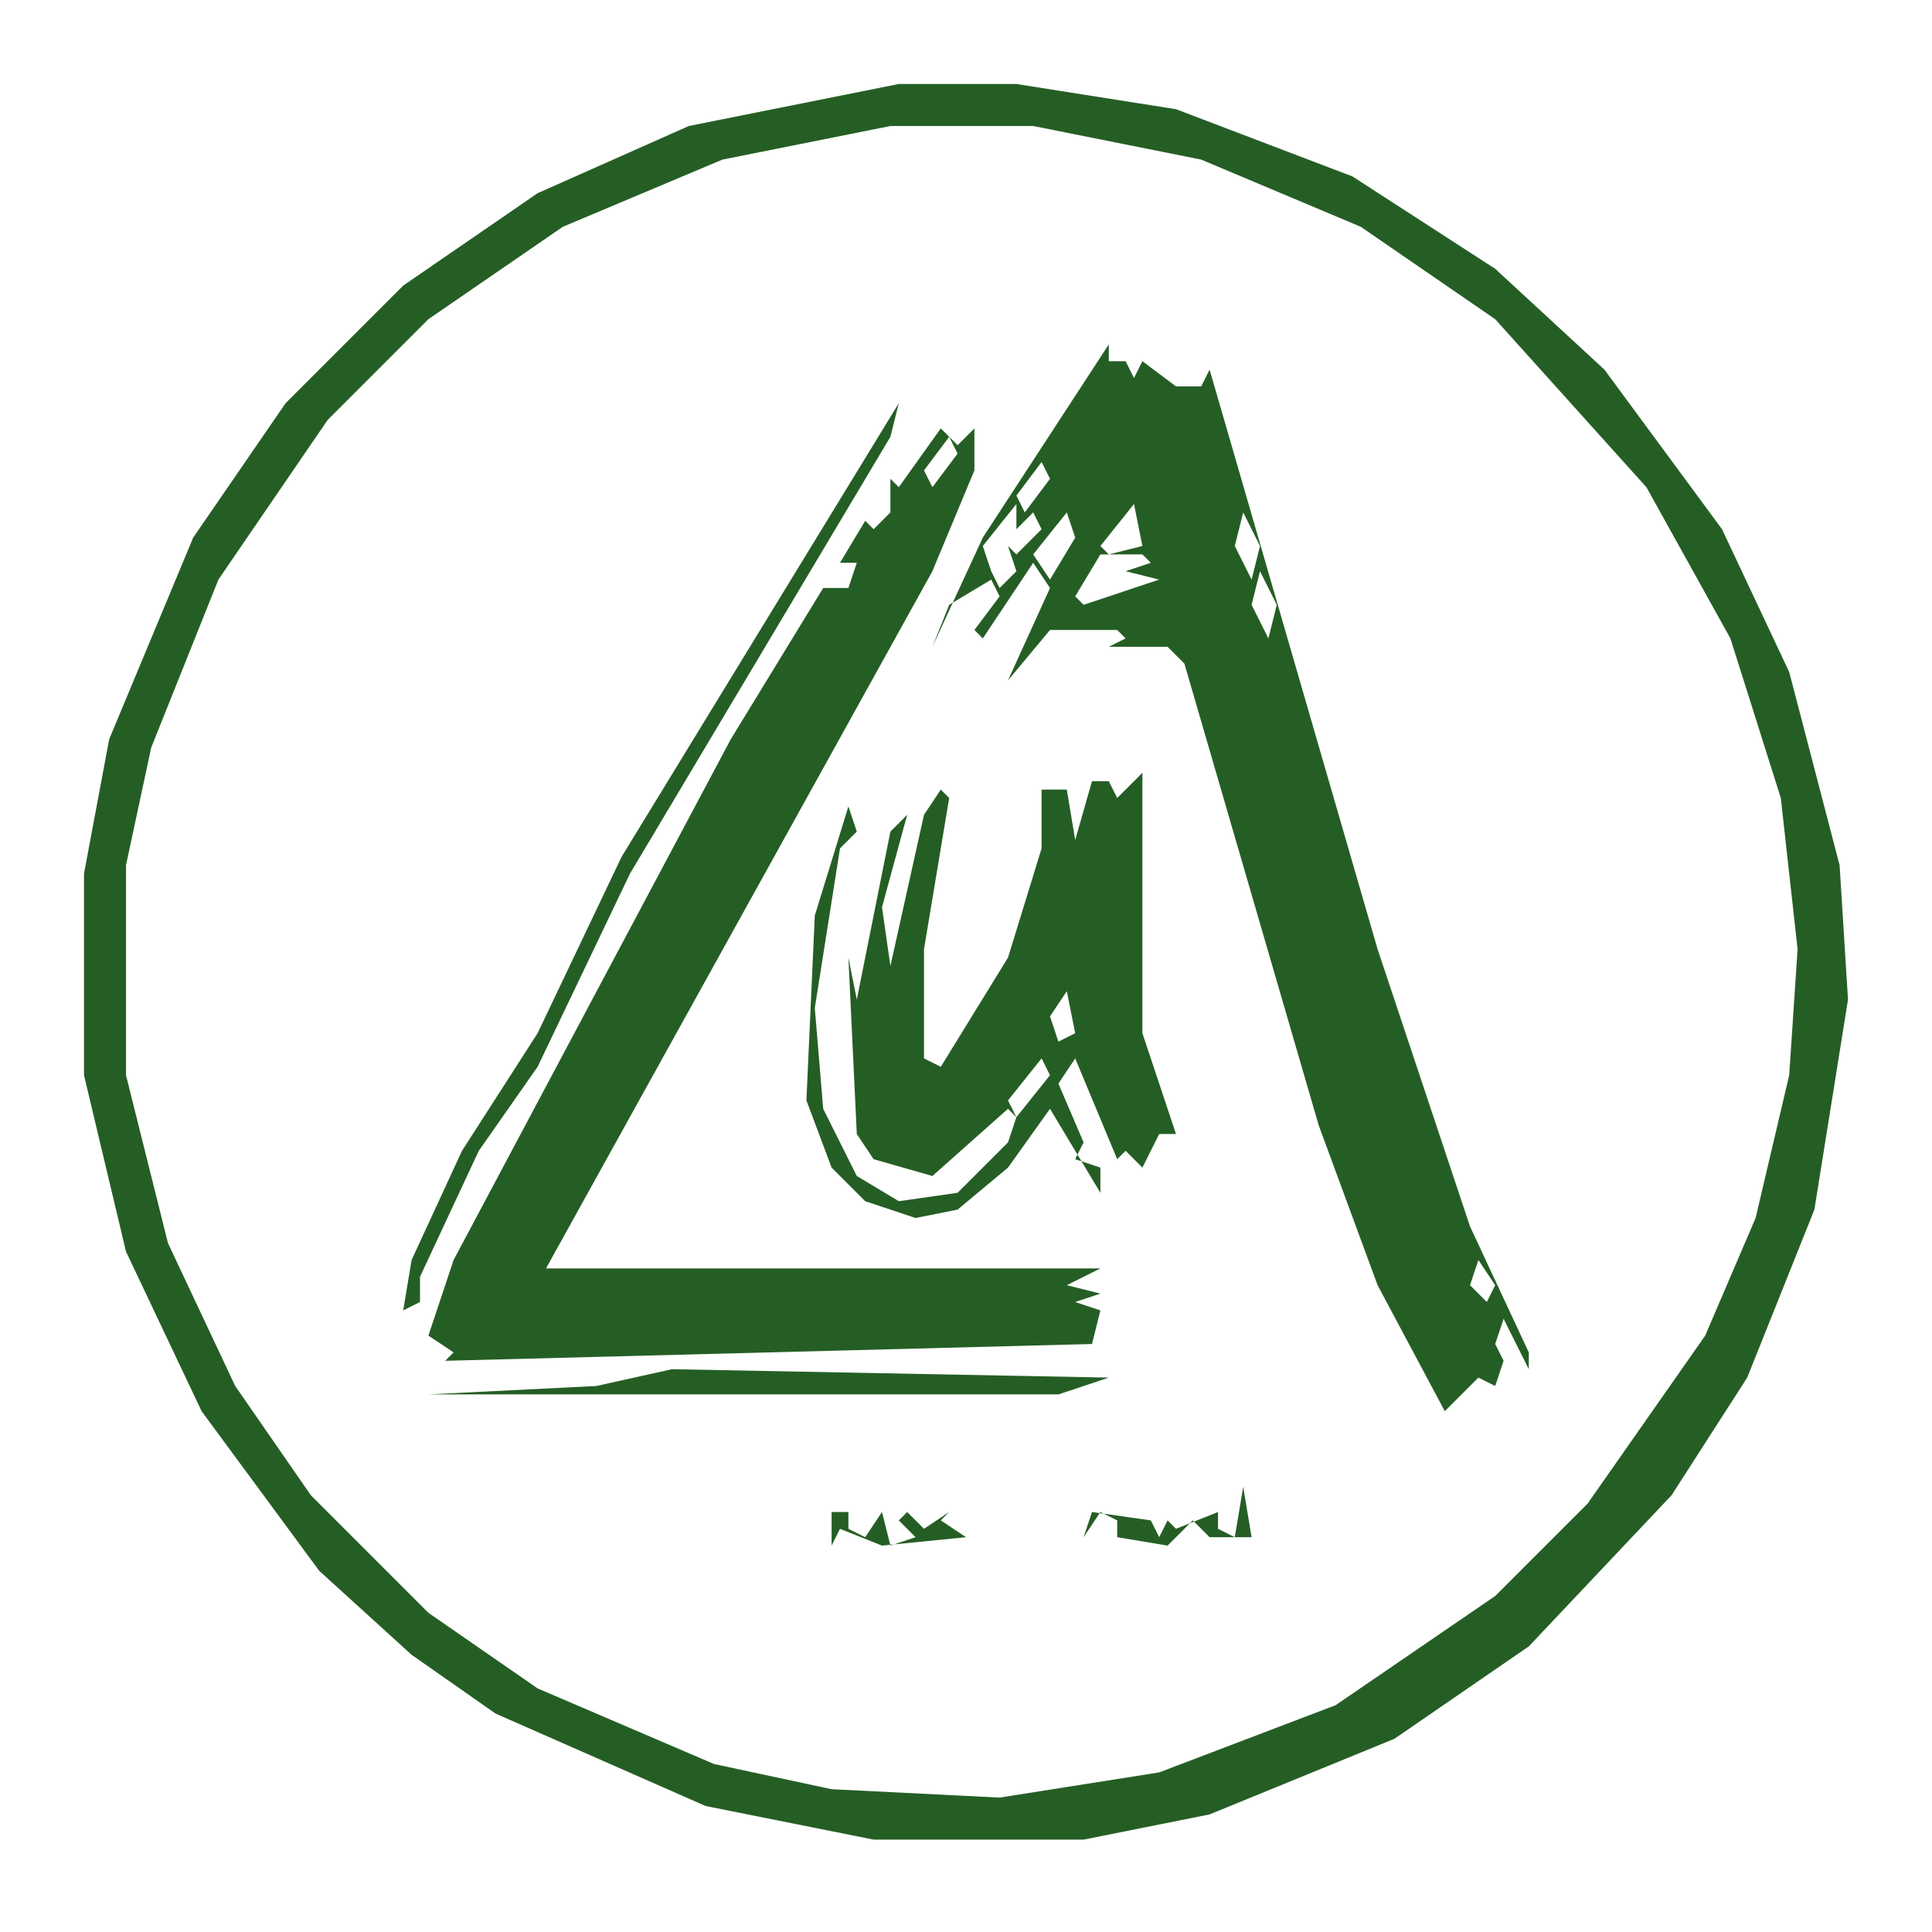
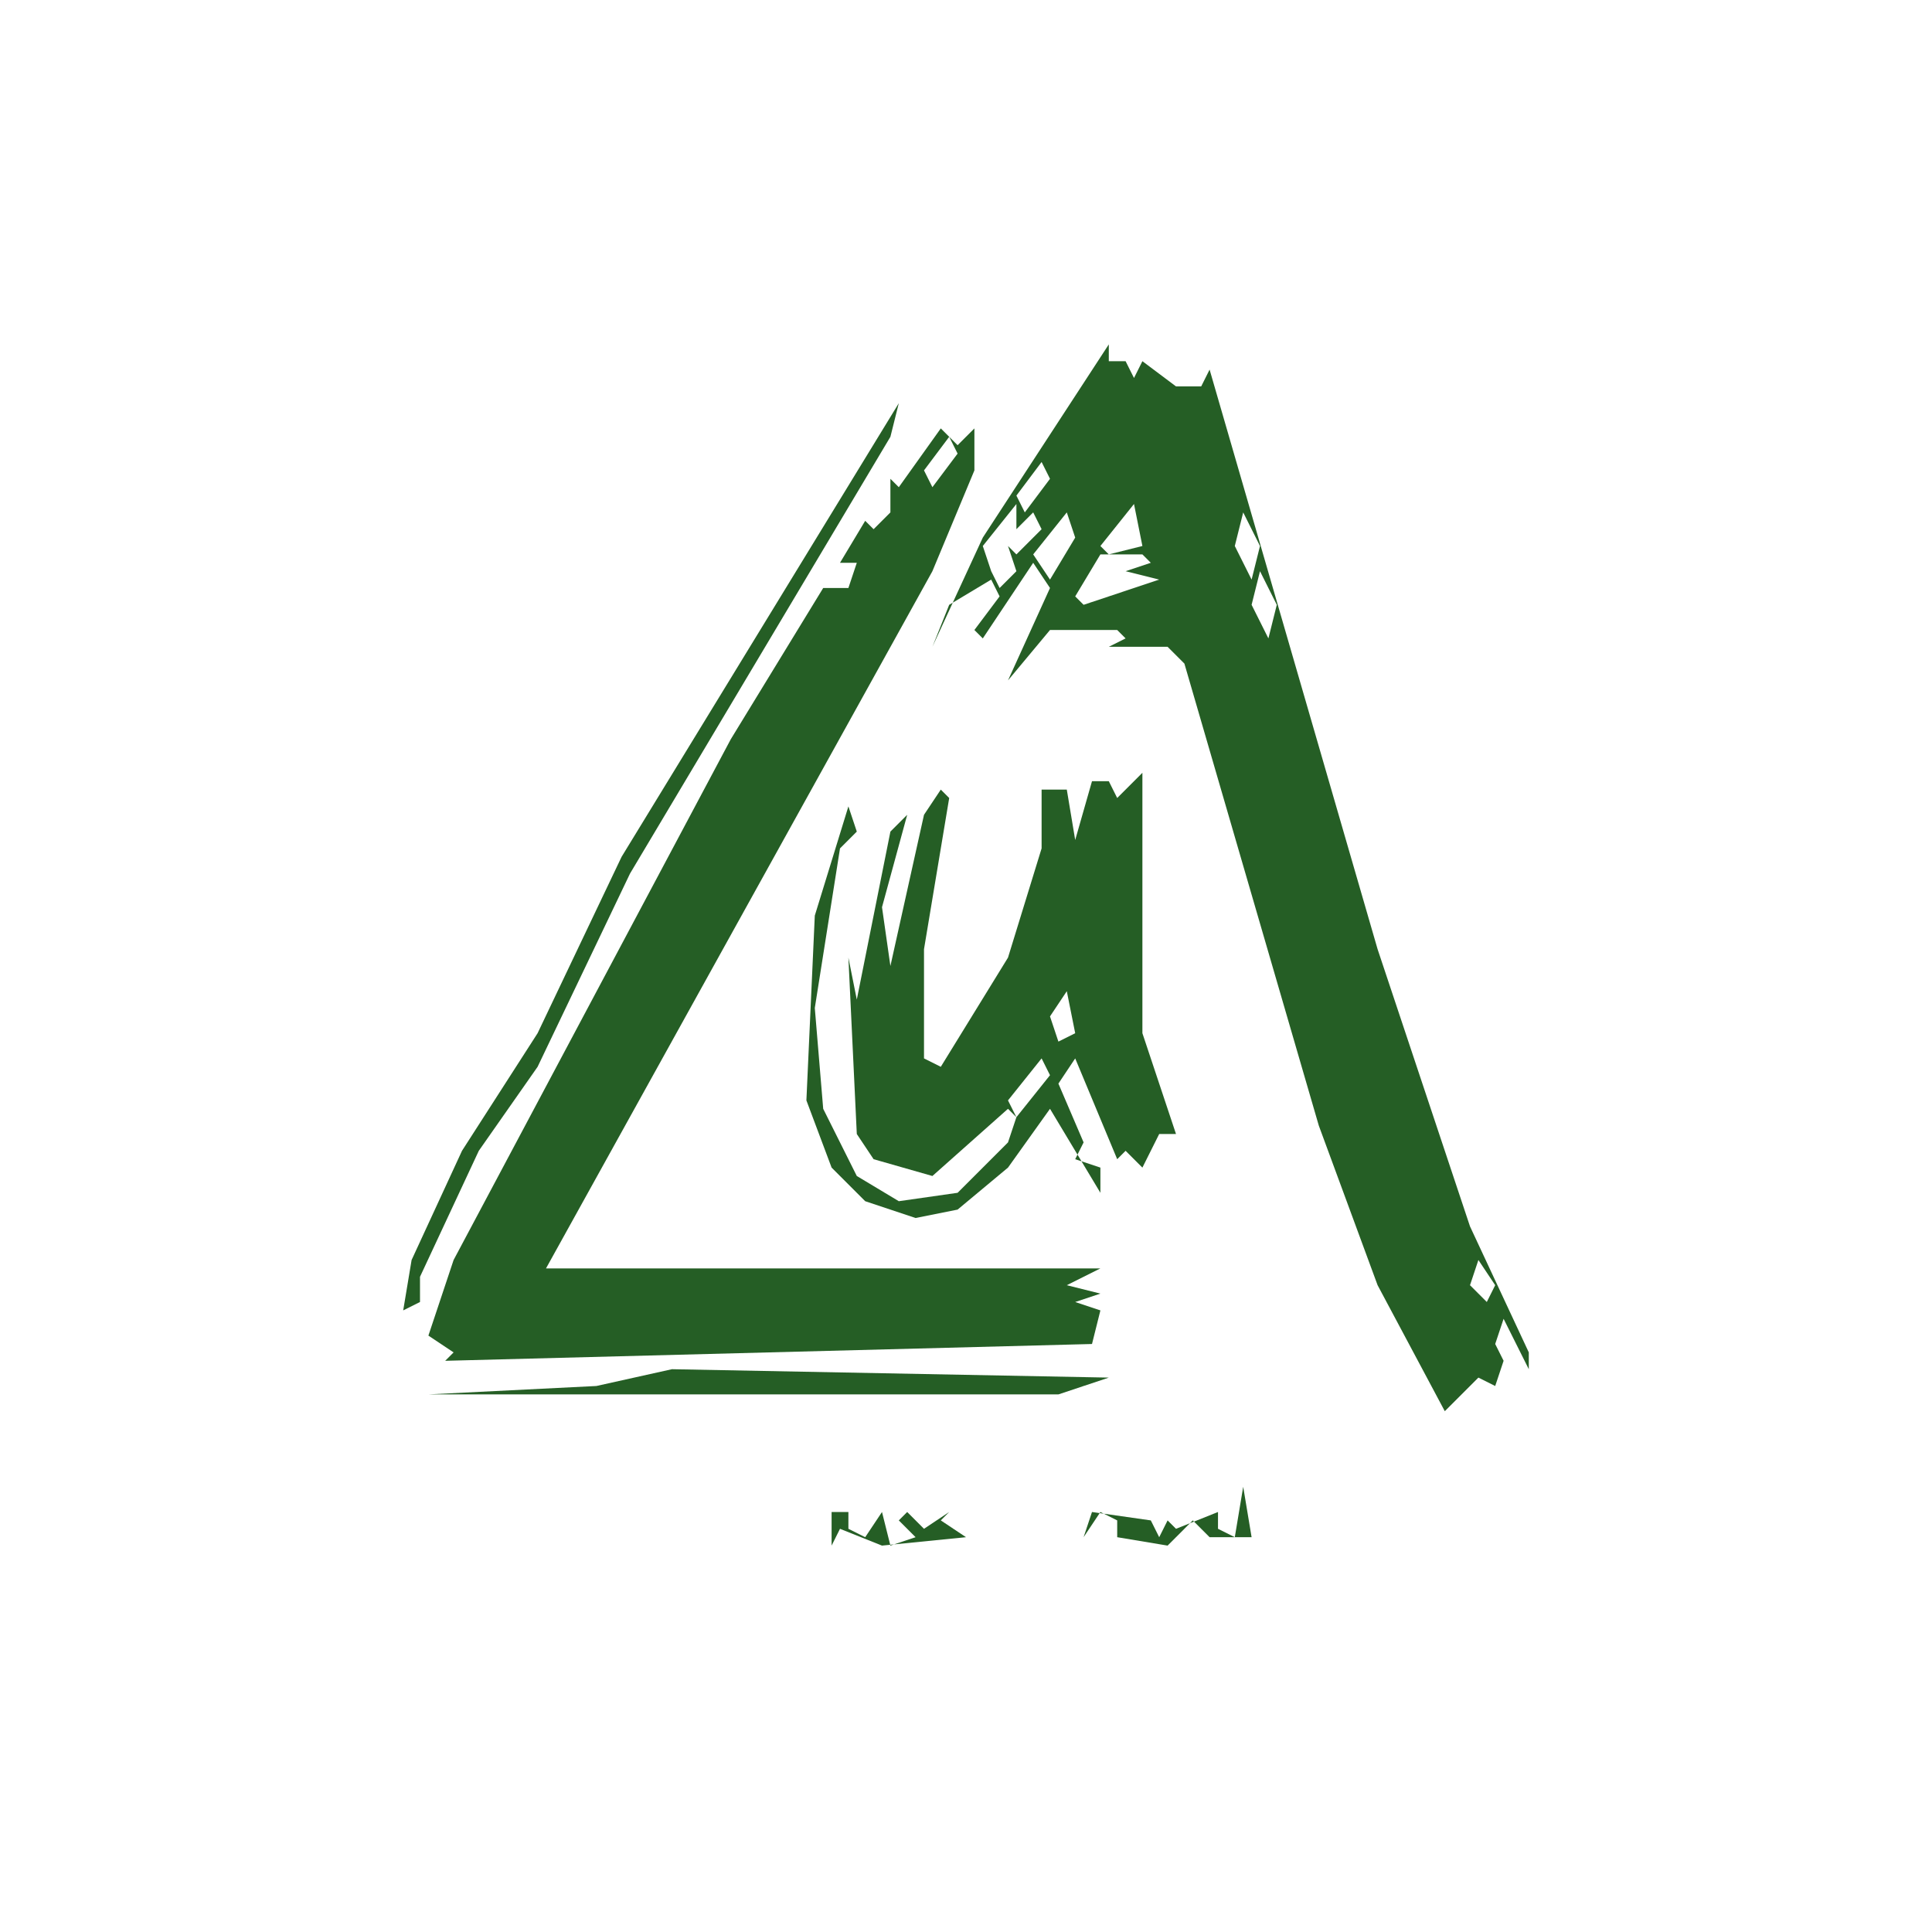
<svg xmlns="http://www.w3.org/2000/svg" viewBox="0 0 230 230">
-   <path fill="#255e25" fill-rule="evenodd" d="M99,180 99,184 100,182 105,184 115,183 112,181 113,180 110,182 108,180 107,181 109,183 106,184 105,180 103,183 101,182 101,180Z M148,177 147,183 145,182 145,180 140,182 139,181 138,183 137,181 130,180 129,183 131,180 133,181 133,183 139,184 142,181 144,183 149,183Z M51,166 126,166 132,164 80,163 71,165Z M136,92 133,95 132,93 130,93 128,100 127,94 124,94 124,101 120,114 112,127 110,126 110,113 113,95 112,94 110,97 106,115 105,108 108,97 106,99 102,119 101,114 102,135 104,138 111,140 120,132 121,133 120,136 114,142 107,143 102,140 98,132 97,120 100,101 102,99 101,96 97,109 96,131 99,139 103,143 109,145 114,144 120,139 125,132 131,142 131,139 128,138 129,136 126,129 128,126 133,138 134,137 136,139 138,135 140,135 136,123Z M124,126 125,128 121,133 120,131Z M127,118 128,123 126,124 125,121Z M116,51 114,53 112,51 107,58 106,57 106,61 104,63 103,62 100,67 102,67 101,70 98,70 87,88 54,150 51,159 54,161 53,162 130,160 131,156 128,155 131,154 127,153 131,151 65,151 111,68 116,56Z M113,52 114,54 111,58 110,56Z M107,48 74,102 64,123 55,137 49,150 48,156 50,155 50,152 57,137 64,127 75,104 106,52Z M132,41 117,64 111,77 113,72 118,69 119,71 116,75 117,76 123,67 125,70 120,81 125,75 133,75 134,76 132,77 139,77 141,79 157,134 164,153 172,168 176,164 178,165 179,162 180,164 178,160 179,157 182,163 182,161 175,146 164,113 144,44 143,46 140,46 136,43 135,45 134,43 132,43Z M176,150 178,153 177,155 175,153Z M150,68 152,72 151,76 149,72Z M128,71 131,66 136,66 137,67 134,68 138,69 129,72Z M120,65 121,68 119,70 118,68Z M148,61 150,65 149,69 147,65Z M127,61 128,64 125,69 123,66Z M135,60 136,65 132,66 131,65Z M123,61 124,63 121,66 120,65 118,68 117,65 121,60 121,63Z M124,55 125,57 122,61 121,59Z M107,10 82,15 64,23 48,34 34,48 23,64 13,88 10,104 10,128 15,149 24,168 38,187 49,197 59,204 84,215 104,219 129,219 144,216 166,207 182,196 199,178 208,164 216,144 220,119 219,103 213,80 205,63 191,44 178,32 161,21 140,13 121,10Z M106,15 123,15 143,19 162,27 178,38 196,58 206,76 212,95 214,113 213,128 209,145 203,159 189,179 178,190 159,203 138,211 119,214 99,213 85,210 64,201 51,192 37,178 28,165 20,148 15,128 15,103 18,89 26,69 39,50 51,38 67,27 86,19Z" />
+   <path fill="#255e25" fill-rule="evenodd" d="M99,180 99,184 100,182 105,184 115,183 112,181 113,180 110,182 108,180 107,181 109,183 106,184 105,180 103,183 101,182 101,180Z M148,177 147,183 145,182 145,180 140,182 139,181 138,183 137,181 130,180 129,183 131,180 133,181 133,183 139,184 142,181 144,183 149,183Z M51,166 126,166 132,164 80,163 71,165Z M136,92 133,95 132,93 130,93 128,100 127,94 124,94 124,101 120,114 112,127 110,126 110,113 113,95 112,94 110,97 106,115 105,108 108,97 106,99 102,119 101,114 102,135 104,138 111,140 120,132 121,133 120,136 114,142 107,143 102,140 98,132 97,120 100,101 102,99 101,96 97,109 96,131 99,139 103,143 109,145 114,144 120,139 125,132 131,142 131,139 128,138 129,136 126,129 128,126 133,138 134,137 136,139 138,135 140,135 136,123Z M124,126 125,128 121,133 120,131Z M127,118 128,123 126,124 125,121Z M116,51 114,53 112,51 107,58 106,57 106,61 104,63 103,62 100,67 102,67 101,70 98,70 87,88 54,150 51,159 54,161 53,162 130,160 131,156 128,155 131,154 127,153 131,151 65,151 111,68 116,56Z M113,52 114,54 111,58 110,56Z M107,48 74,102 64,123 55,137 49,150 48,156 50,155 50,152 57,137 64,127 75,104 106,52Z M132,41 117,64 111,77 113,72 118,69 119,71 116,75 117,76 123,67 125,70 120,81 125,75 133,75 134,76 132,77 139,77 141,79 157,134 164,153 172,168 176,164 178,165 179,162 180,164 178,160 179,157 182,163 182,161 175,146 164,113 144,44 143,46 140,46 136,43 135,45 134,43 132,43Z M176,150 178,153 177,155 175,153Z M150,68 152,72 151,76 149,72Z M128,71 131,66 136,66 137,67 134,68 138,69 129,72Z M120,65 121,68 119,70 118,68Z M148,61 150,65 149,69 147,65Z M127,61 128,64 125,69 123,66Z M135,60 136,65 132,66 131,65Z M123,61 124,63 121,66 120,65 118,68 117,65 121,60 121,63Z M124,55 125,57 122,61 121,59Z" />
</svg>
